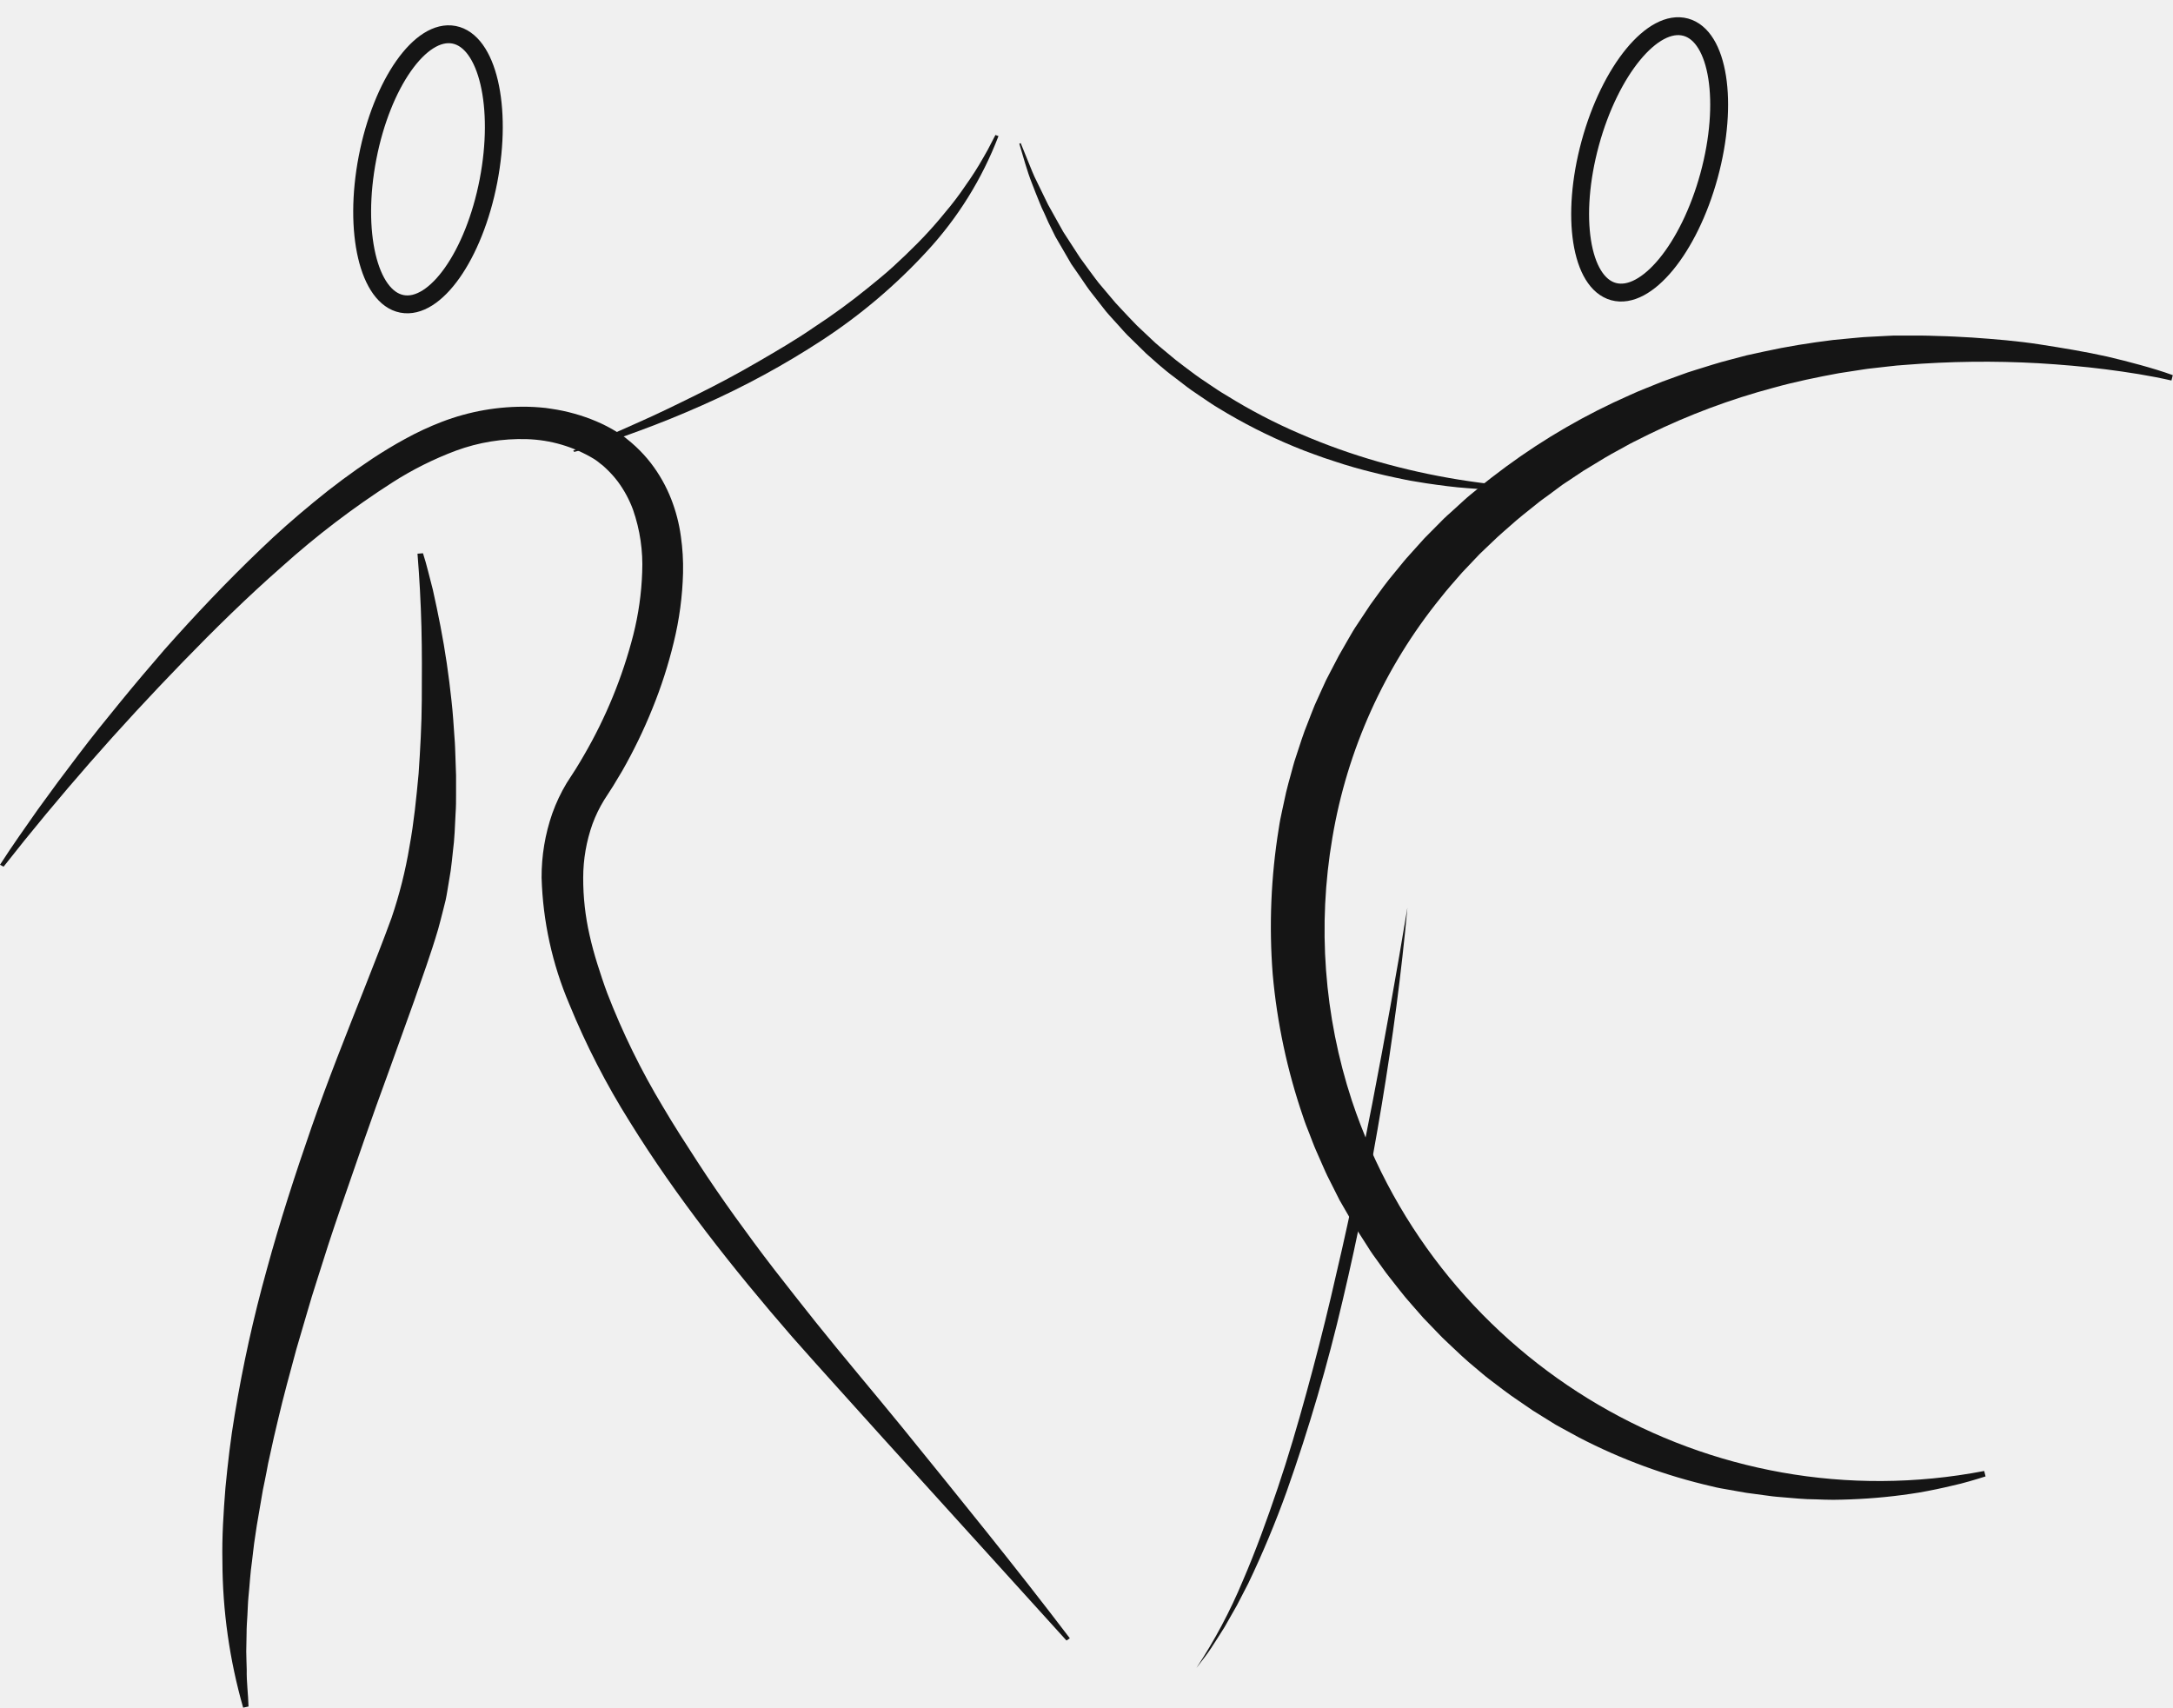
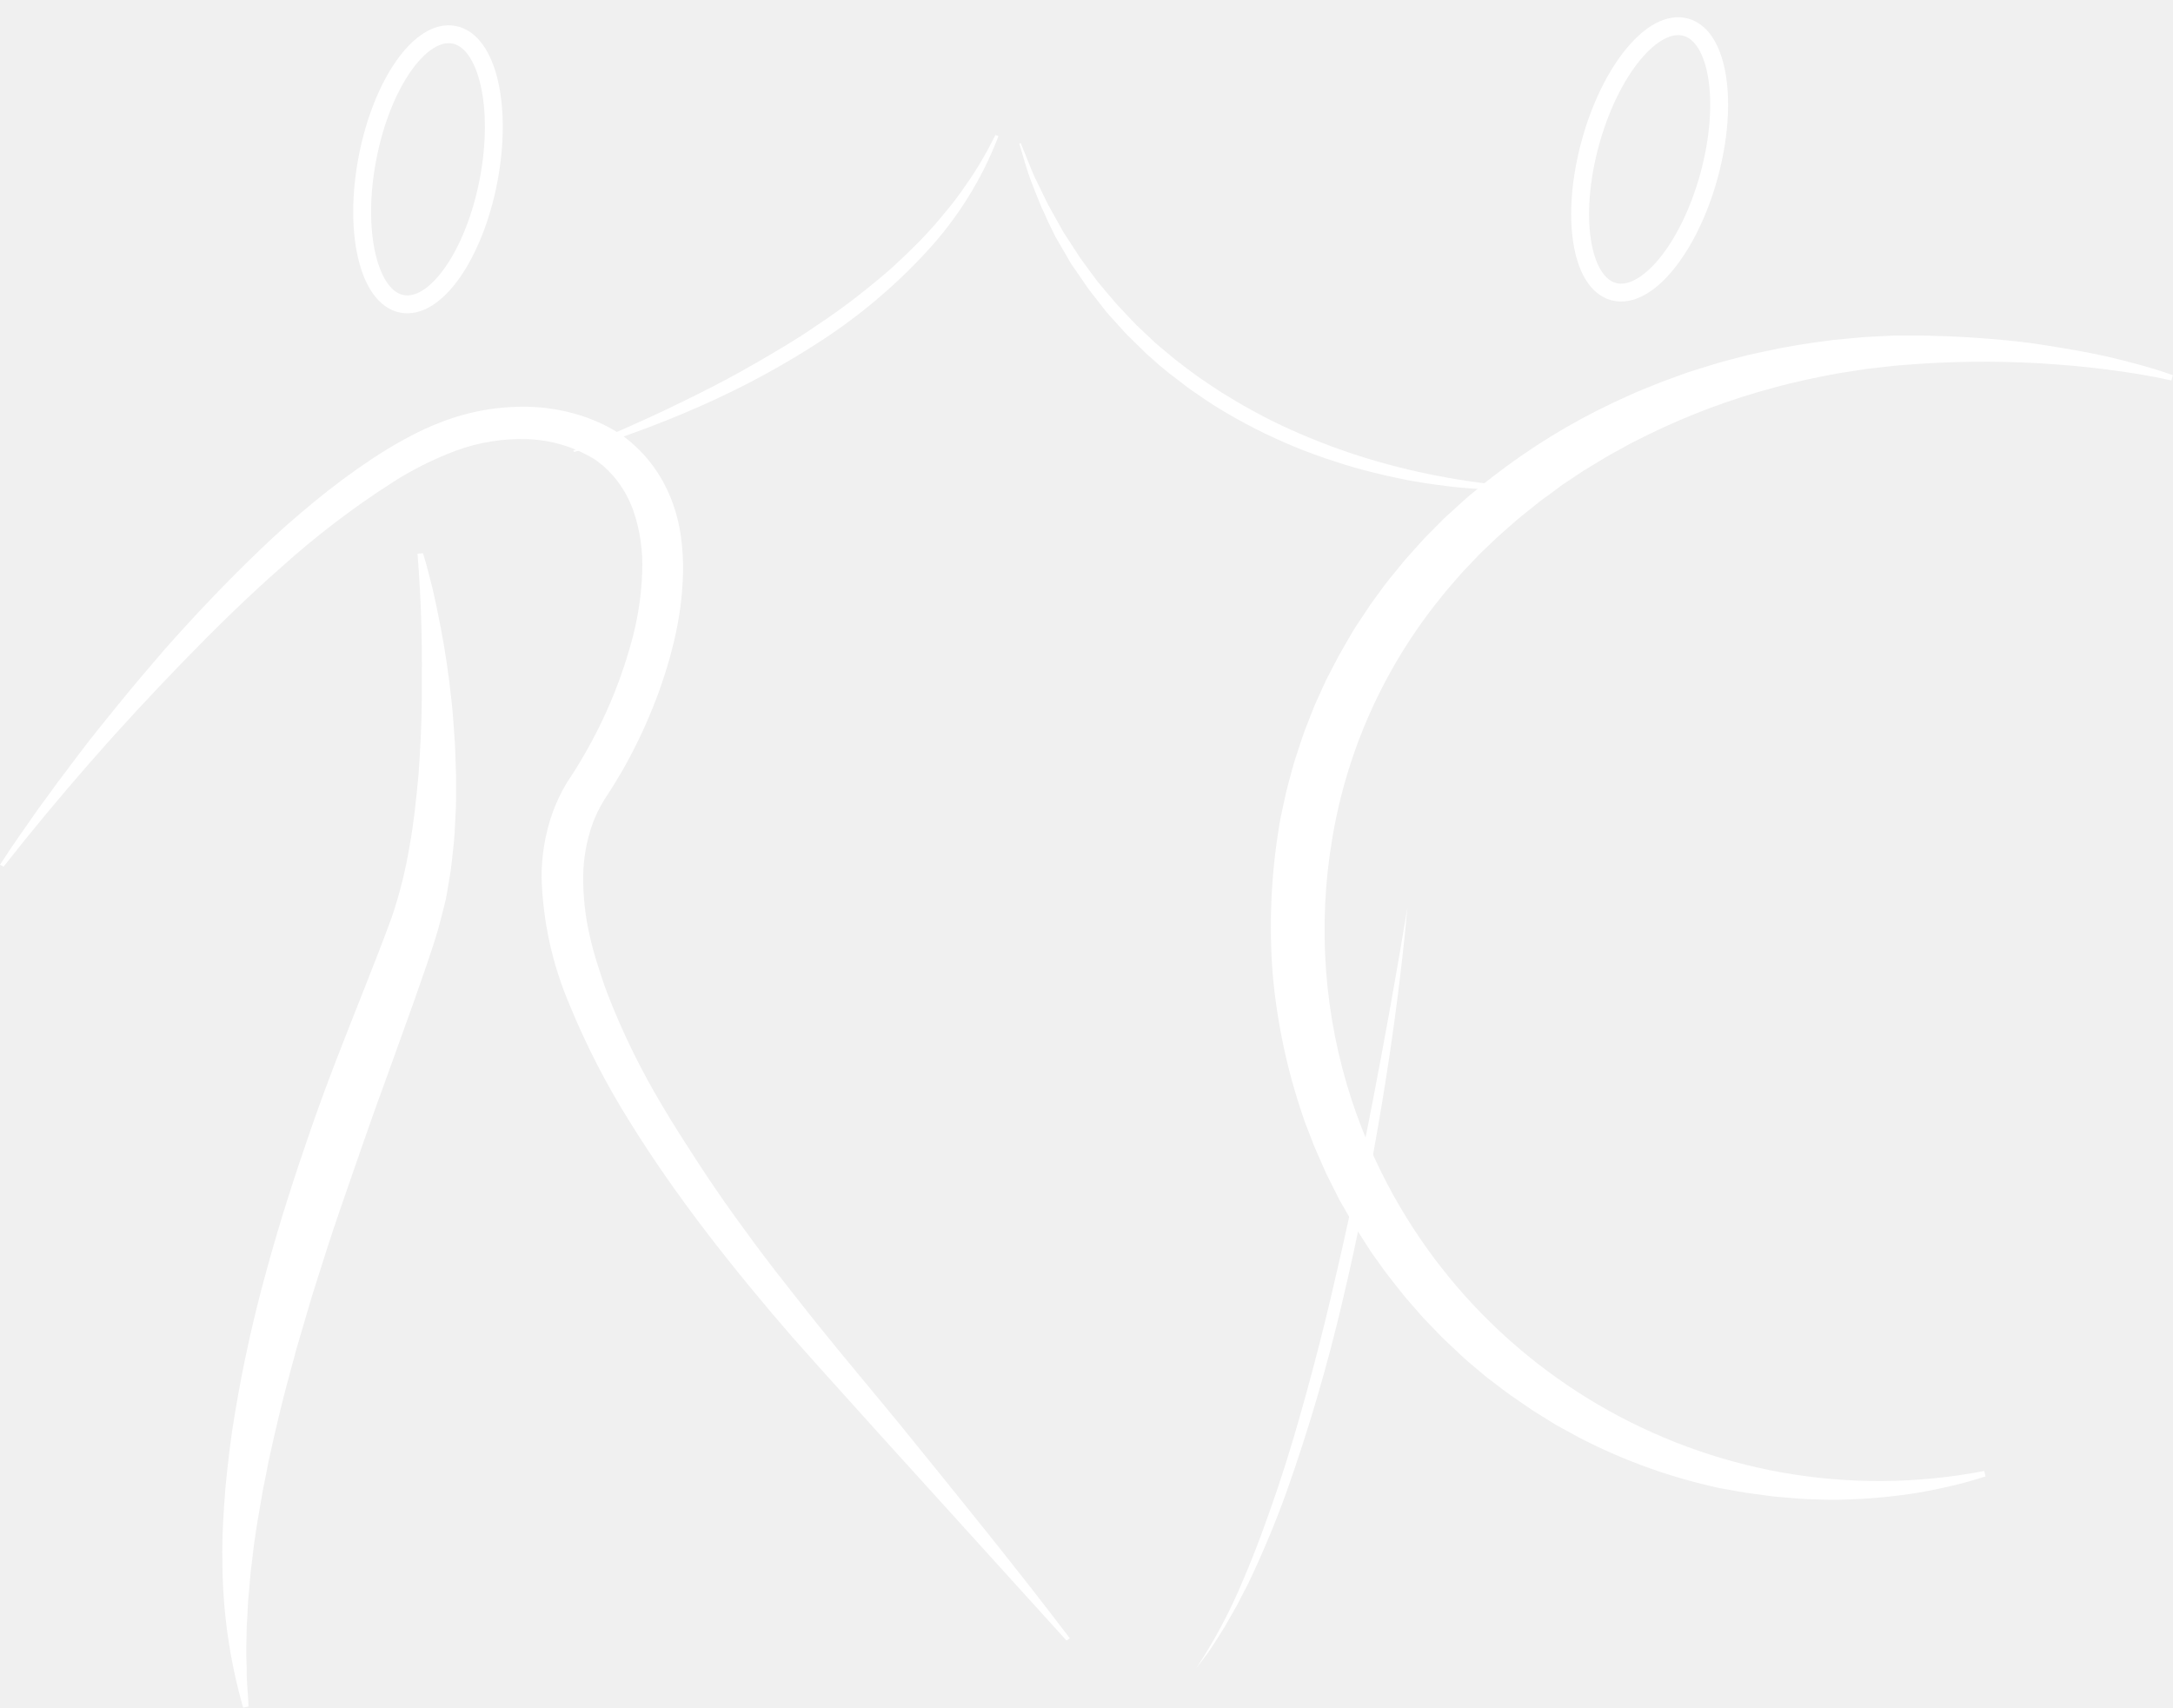
<svg xmlns="http://www.w3.org/2000/svg" width="121.523" height="95.491" viewBox="0 0 121.523 95.491">
  <g id="logo" transform="translate(0 5.122)">
    <g id="bras_jambes" data-name="bras/jambes" transform="translate(32.056 2.419)">
-       <path id="Tracé_1" data-name="Tracé 1" d="M228.48,54l.461-.19.441-.188.882-.378c.583-.256,1.167-.509,1.742-.77,1.158-.509,2.294-1.065,3.424-1.625s2.239-1.151,3.322-1.781,2.161-1.252,3.19-1.964a36.036,36.036,0,0,0,3.014-2.2c.483-.39.965-.783,1.423-1.2s.906-.848,1.345-1.291.858-.9,1.257-1.374.8-.956,1.16-1.464.716-1.018,1.041-1.562c.154-.271.321-.539.47-.817s.288-.561.441-.848l.17.061a20,20,0,0,1-4.019,6.463,31.054,31.054,0,0,1-5.825,4.937,46.885,46.885,0,0,1-6.726,3.655q-1.748.778-3.543,1.436-.9.339-1.8.626c-.3.1-.607.2-.912.288l-.458.136-.231.064-.115.032-.058.015-.027.008h-.015Z" transform="translate(-228.48 -36.34)" fill="#151515" />
-       <path id="Tracé_2" data-name="Tracé 2" d="M404.784,58.391c-.39.036-.78.056-1.17.07s-.782,0-1.174,0c-.782-.012-1.562-.073-2.344-.142-.388-.041-.778-.086-1.167-.142l-.583-.083-.58-.095c-.39-.058-.773-.144-1.158-.224s-.767-.17-1.15-.265c-.767-.187-1.526-.4-2.274-.653l-.561-.185-.556-.2c-.371-.136-.743-.271-1.107-.427a30.119,30.119,0,0,1-4.24-2.155c-.339-.2-.666-.431-1-.655s-.66-.444-.97-.692-.638-.477-.946-.728-.607-.509-.9-.777c-.153-.127-.3-.266-.436-.407l-.426-.417-.426-.417c-.139-.142-.27-.292-.4-.438-.265-.3-.539-.583-.794-.887l-.733-.938c-.253-.307-.465-.643-.69-.967l-.339-.49-.17-.244-.149-.258-.592-1.018L377.6,44.3l-.131-.265c-.086-.17-.17-.353-.261-.531l-.242-.544-.127-.265c-.039-.09-.075-.181-.112-.271-.146-.365-.3-.728-.434-1.094-.29-.726-.483-1.489-.712-2.23l.08-.029.436,1.075c.146.358.281.719.46,1.063l.509,1.046.127.259.142.254.283.509.285.509.141.253.158.243.631.973.159.243.17.232.339.466c.234.307.451.627.709.916l.748.887c.258.287.529.561.794.848.134.139.265.282.4.417l.424.4.424.4c.139.132.28.265.431.385l.89.741c.3.241.617.465.924.7s.629.449.95.663.639.436.975.627a30.345,30.345,0,0,0,4.106,2.142,36.094,36.094,0,0,0,4.363,1.56,39.3,39.3,0,0,0,4.528,1.007c.763.122,1.526.226,2.3.3s1.543.129,2.315.134Z" transform="translate(-350.634 -38.607)" fill="#151515" />
-       <path id="Tracé_3" data-name="Tracé 3" d="M445.783,355.91c-.339,3.692-.829,7.372-1.436,11.023s-1.324,7.307-2.181,10.923a100.44,100.44,0,0,1-3.131,10.692,55,55,0,0,1-2.149,5.147l-.639,1.235-.69,1.213c-.242.4-.5.783-.75,1.175s-.553.746-.828,1.118a29.148,29.148,0,0,0,2.6-4.884c.733-1.7,1.357-3.431,1.95-5.181s1.109-3.524,1.6-5.306.95-3.571,1.375-5.371.834-3.6,1.218-5.411.748-3.622,1.1-5.439.689-3.638,1.017-5.461S445.478,357.738,445.783,355.91Z" transform="translate(-399.13 -312.694)" fill="#151515" />
+       <path id="Tracé_1" data-name="Tracé 1" d="M228.48,54l.461-.19.441-.188.882-.378c.583-.256,1.167-.509,1.742-.77,1.158-.509,2.294-1.065,3.424-1.625s2.239-1.151,3.322-1.781,2.161-1.252,3.19-1.964a36.036,36.036,0,0,0,3.014-2.2c.483-.39.965-.783,1.423-1.2s.906-.848,1.345-1.291.858-.9,1.257-1.374.8-.956,1.16-1.464.716-1.018,1.041-1.562c.154-.271.321-.539.47-.817s.288-.561.441-.848l.17.061a20,20,0,0,1-4.019,6.463,31.054,31.054,0,0,1-5.825,4.937,46.885,46.885,0,0,1-6.726,3.655q-1.748.778-3.543,1.436-.9.339-1.8.626c-.3.1-.607.2-.912.288l-.458.136-.231.064-.115.032-.058.015-.027.008h-.015Z" transform="translate(-228.48 -36.34)" fill="#fff" />
+       <path id="Tracé_2" data-name="Tracé 2" d="M404.784,58.391c-.39.036-.78.056-1.17.07s-.782,0-1.174,0c-.782-.012-1.562-.073-2.344-.142-.388-.041-.778-.086-1.167-.142l-.583-.083-.58-.095c-.39-.058-.773-.144-1.158-.224s-.767-.17-1.15-.265c-.767-.187-1.526-.4-2.274-.653l-.561-.185-.556-.2c-.371-.136-.743-.271-1.107-.427a30.119,30.119,0,0,1-4.24-2.155c-.339-.2-.666-.431-1-.655s-.66-.444-.97-.692-.638-.477-.946-.728-.607-.509-.9-.777c-.153-.127-.3-.266-.436-.407l-.426-.417-.426-.417c-.139-.142-.27-.292-.4-.438-.265-.3-.539-.583-.794-.887l-.733-.938c-.253-.307-.465-.643-.69-.967l-.339-.49-.17-.244-.149-.258-.592-1.018L377.6,44.3l-.131-.265c-.086-.17-.17-.353-.261-.531l-.242-.544-.127-.265c-.039-.09-.075-.181-.112-.271-.146-.365-.3-.728-.434-1.094-.29-.726-.483-1.489-.712-2.23l.08-.029.436,1.075c.146.358.281.719.46,1.063l.509,1.046.127.259.142.254.283.509.285.509.141.253.158.243.631.973.159.243.17.232.339.466c.234.307.451.627.709.916l.748.887c.258.287.529.561.794.848.134.139.265.282.4.417l.424.4.424.4c.139.132.28.265.431.385l.89.741c.3.241.617.465.924.7s.629.449.95.663.639.436.975.627a30.345,30.345,0,0,0,4.106,2.142,36.094,36.094,0,0,0,4.363,1.56,39.3,39.3,0,0,0,4.528,1.007c.763.122,1.526.226,2.3.3s1.543.129,2.315.134Z" transform="translate(-350.634 -38.607)" fill="#fff" />
+       <path id="Tracé_3" data-name="Tracé 3" d="M445.783,355.91c-.339,3.692-.829,7.372-1.436,11.023s-1.324,7.307-2.181,10.923a100.44,100.44,0,0,1-3.131,10.692,55,55,0,0,1-2.149,5.147l-.639,1.235-.69,1.213c-.242.4-.5.783-.75,1.175s-.553.746-.828,1.118a29.148,29.148,0,0,0,2.6-4.884c.733-1.7,1.357-3.431,1.95-5.181s1.109-3.524,1.6-5.306.95-3.571,1.375-5.371.834-3.6,1.218-5.411.748-3.622,1.1-5.439.689-3.638,1.017-5.461S445.478,357.738,445.783,355.91Z" transform="translate(-399.13 -312.694)" fill="#fff" />
    </g>
    <g id="têtes" transform="translate(19.098 -4.508)">
-       <ellipse id="Ellipse_1" data-name="Ellipse 1" cx="7.664" cy="3.443" rx="7.664" ry="3.443" transform="translate(0 15.724) rotate(-79.04)" fill="none" stroke="#151515" stroke-miterlimit="10" stroke-width="1" />
-       <ellipse id="Ellipse_2" data-name="Ellipse 2" cx="7.664" cy="3.443" rx="7.664" ry="3.443" transform="translate(67.817 14.786) rotate(-74.73)" fill="none" stroke="#151515" stroke-miterlimit="10" stroke-width="1" />
+       <ellipse id="Ellipse_1" data-name="Ellipse 1" cx="7.664" cy="3.443" rx="7.664" ry="3.443" transform="translate(0 15.724) rotate(-79.04)" fill="none" stroke="#fff" stroke-miterlimit="10" stroke-width="1" />
+       <ellipse id="Ellipse_2" data-name="Ellipse 2" cx="7.664" cy="3.443" rx="7.664" ry="3.443" transform="translate(67.817 14.786) rotate(-74.73)" fill="none" stroke="#fff" stroke-miterlimit="10" stroke-width="1" />
    </g>
    <g id="RC" transform="translate(0 13.644)">
-       <path id="Tracé_4" data-name="Tracé 4" d="M542.029,166.33c-.3.095-.605.188-.911.275s-.614.17-.924.236q-.929.224-1.876.39a31.06,31.06,0,0,1-3.836.383c-.322.014-.646.02-.97.024s-.646-.017-.97-.025c-.65,0-1.3-.071-1.945-.124-.161-.015-.326-.024-.487-.046l-.483-.064-.972-.131c-.324-.051-.644-.115-.967-.17s-.648-.109-.965-.192a31.356,31.356,0,0,1-7.423-2.729l-.877-.478c-.146-.08-.293-.158-.437-.241l-.424-.263-.848-.527c-.278-.185-.551-.376-.826-.566-.56-.368-1.08-.787-1.614-1.187-.271-.2-.509-.424-.775-.639s-.509-.431-.76-.66l-.733-.689c-.122-.117-.246-.229-.365-.348l-.351-.363-.7-.726-.668-.763c-.454-.5-.848-1.043-1.272-1.57-.212-.265-.4-.548-.6-.819s-.4-.548-.572-.833c-.361-.572-.744-1.129-1.068-1.725-.17-.292-.339-.587-.509-.882l-.458-.911-.229-.454c-.075-.151-.139-.309-.21-.463l-.409-.929c-.139-.31-.251-.631-.376-.946s-.253-.631-.356-.955a33.789,33.789,0,0,1-1.7-7.971,34.3,34.3,0,0,1,.339-8.154c.029-.17.049-.339.085-.509l.107-.509.217-1c.081-.339.17-.663.263-.994s.17-.663.285-.987c.215-.651.414-1.308.678-1.943.125-.319.244-.641.375-.956l.424-.936.215-.468.236-.456.475-.909c.17-.3.339-.592.509-.889s.339-.592.532-.873l.563-.848.141-.214.149-.207.3-.412c.2-.273.4-.555.612-.817l.646-.789c.109-.131.212-.266.326-.392l.339-.378.678-.753.716-.722.356-.36c.12-.119.248-.229.371-.339l.744-.678c.249-.229.509-.434.773-.651.509-.438,1.053-.836,1.589-1.241a36.416,36.416,0,0,1,6.914-4c.3-.141.607-.266.914-.39l.921-.37c.31-.115.622-.222.933-.339s.621-.226.938-.319c.629-.192,1.253-.4,1.893-.561l.953-.251.962-.21c1.28-.283,2.574-.488,3.868-.648l.975-.093c.324-.025.646-.068.972-.08l.975-.051c.17-.008.324-.019.485-.024h1.462c.322,0,.643.015.965.024.641.012,1.282.051,1.921.086,1.279.09,2.552.19,3.816.388s2.517.4,3.758.678c.621.146,1.236.3,1.848.47s1.219.349,1.82.568l-.075.3c-1.207-.276-2.449-.468-3.685-.626s-2.484-.263-3.731-.339a54.774,54.774,0,0,0-7.48.092l-.466.036c-.154.014-.309.034-.465.051l-.928.105c-.31.029-.617.088-.926.132l-.923.142c-1.224.226-2.445.477-3.646.811a38.458,38.458,0,0,0-6.985,2.61l-.836.417c-.278.137-.546.3-.819.444s-.548.3-.814.458l-.8.485c-.132.081-.266.159-.4.243l-.388.259-.777.517-.739.549c-.251.185-.509.361-.745.561-.485.388-.977.77-1.436,1.187-.232.207-.471.405-.7.619l-.678.644c-.11.109-.226.214-.339.326l-.321.339-.643.678-.61.7-.3.353c-.1.117-.2.243-.292.363a28.9,28.9,0,0,0-6.052,13.416,30.582,30.582,0,0,0,1.09,14.7,31.083,31.083,0,0,0,35.362,20.711Z" transform="translate(-430.988 -102.53)" fill="#151515" />
-       <path id="Tracé_5" data-name="Tracé 5" d="M0,151.6c.339-.527.687-1.045,1.045-1.561s.714-1.024,1.079-1.542q1.1-1.53,2.252-3.036c.76-1.008,1.558-1.993,2.362-2.976s1.628-1.958,2.467-2.926c1.7-1.918,3.473-3.792,5.364-5.6.941-.909,1.937-1.782,2.973-2.634a39.2,39.2,0,0,1,3.285-2.439c.583-.382,1.187-.752,1.826-1.1a16.62,16.62,0,0,1,2.059-.958,12.72,12.72,0,0,1,4.835-.841c.214,0,.429.022.644.035a6.358,6.358,0,0,1,.643.078,9.917,9.917,0,0,1,1.272.268,10.061,10.061,0,0,1,1.226.426,8.447,8.447,0,0,1,1.175.607c.1.063.2.126.307.2.142.1.2.146.28.215l.115.094.12.1c.08.07.159.139.236.212a7.662,7.662,0,0,1,.833.913,8.2,8.2,0,0,1,1.14,2.019,9.1,9.1,0,0,1,.539,2.079,12.393,12.393,0,0,1,.122,2.037,18.263,18.263,0,0,1-.521,3.893,25.906,25.906,0,0,1-1.187,3.686,28.6,28.6,0,0,1-1.7,3.511q-.249.426-.509.847l-.493.765a7.546,7.546,0,0,0-.655,1.348,9,9,0,0,0-.519,3,14.181,14.181,0,0,0,.356,3.213c.12.54.268,1.081.438,1.621s.348,1.081.549,1.621a40.775,40.775,0,0,0,3.112,6.353c.611,1.039,1.27,2.06,1.935,3.083s1.357,2.034,2.077,3.036,1.457,2,2.215,2.982,1.538,1.959,2.313,2.939c1.557,1.946,3.205,3.883,4.8,5.838,3.181,3.923,6.371,7.841,9.42,11.851l-.188.126-10.241-11.3-2.554-2.834c-.848-.942-1.7-1.887-2.544-2.846-1.659-1.909-3.271-3.861-4.8-5.861s-2.973-4.05-4.282-6.165A42.766,42.766,0,0,1,31.84,159.4a19.508,19.508,0,0,1-1.552-7.08,10.77,10.77,0,0,1,.6-3.595,9.5,9.5,0,0,1,.8-1.691l.509-.789c.161-.262.321-.525.473-.792a26.414,26.414,0,0,0,2.744-6.7,16.575,16.575,0,0,0,.5-3.519,9.369,9.369,0,0,0-.509-3.479,6.278,6.278,0,0,0-.848-1.577,5.63,5.63,0,0,0-.611-.688c-.054-.056-.112-.107-.17-.159a1.469,1.469,0,0,0-.18-.146,3.258,3.258,0,0,0-.373-.278,7.715,7.715,0,0,0-3.761-1.11,10.549,10.549,0,0,0-3.965.645,18.86,18.86,0,0,0-3.548,1.775,47.923,47.923,0,0,0-6.2,4.726c-1.935,1.7-3.768,3.5-5.54,5.33s-3.507,3.7-5.172,5.605S1.75,149.73.2,151.707Z" transform="translate(0 -122.005)" fill="#151515" />
-       <path id="Tracé_6" data-name="Tracé 6" d="M84.556,174.32l.153.507.136.51.261,1.015q.229,1.023.429,2.054c.266,1.373.466,2.754.614,4.145.08.7.122,1.393.17,2.091.032.351.037.7.051,1.052l.036,1.054v1.058c0,.352,0,.706-.027,1.062-.036.71-.054,1.422-.151,2.139-.041.358-.071.716-.124,1.075l-.18,1.086c-.032.183-.059.362-.1.545l-.137.548c-.095.362-.183.739-.285,1.091-.409,1.386-.889,2.7-1.345,4.015l-1.408,3.913q-.716,1.948-1.394,3.893t-1.345,3.88c-.226.646-.436,1.294-.651,1.941l-.619,1.945-.307.973-.288.975-.572,1.951c-.18.651-.354,1.3-.527,1.957s-.339,1.3-.492,1.961l-.232.984-.217.986-.109.493-.093.494c-.061.329-.134.658-.2.988l-.17.991q-.089.5-.17.994l-.149,1c-.049.333-.073.665-.119,1-.1.668-.129,1.335-.2,2.007-.032.336-.037.67-.058,1.015s-.047.675-.046,1.015l-.019,1.015c0,.341.022.677.027,1.015-.015.688.083,1.361.1,2.06l-.3.064a30.087,30.087,0,0,1-1.16-8.18c-.029-1.375.061-2.754.17-4.122.134-1.371.288-2.739.521-4.1a76.894,76.894,0,0,1,1.791-8.1c.728-2.674,1.587-5.322,2.5-7.951s1.954-5.228,2.981-7.827c.509-1.3,1.028-2.6,1.5-3.9a25.2,25.2,0,0,0,1-3.983c.248-1.346.382-2.709.509-4.07.093-1.364.17-2.729.178-4.1s.015-2.735-.02-4.1-.109-2.735-.22-4.1Z" transform="translate(-60.901 -162.146)" fill="#151515" />
+       <path id="Tracé_4" data-name="Tracé 4" d="M542.029,166.33c-.3.095-.605.188-.911.275s-.614.17-.924.236q-.929.224-1.876.39a31.06,31.06,0,0,1-3.836.383c-.322.014-.646.02-.97.024s-.646-.017-.97-.025c-.65,0-1.3-.071-1.945-.124-.161-.015-.326-.024-.487-.046l-.483-.064-.972-.131c-.324-.051-.644-.115-.967-.17s-.648-.109-.965-.192a31.356,31.356,0,0,1-7.423-2.729l-.877-.478c-.146-.08-.293-.158-.437-.241l-.424-.263-.848-.527c-.278-.185-.551-.376-.826-.566-.56-.368-1.08-.787-1.614-1.187-.271-.2-.509-.424-.775-.639s-.509-.431-.76-.66l-.733-.689c-.122-.117-.246-.229-.365-.348l-.351-.363-.7-.726-.668-.763c-.454-.5-.848-1.043-1.272-1.57-.212-.265-.4-.548-.6-.819s-.4-.548-.572-.833c-.361-.572-.744-1.129-1.068-1.725-.17-.292-.339-.587-.509-.882l-.458-.911-.229-.454c-.075-.151-.139-.309-.21-.463l-.409-.929c-.139-.31-.251-.631-.376-.946s-.253-.631-.356-.955a33.789,33.789,0,0,1-1.7-7.971,34.3,34.3,0,0,1,.339-8.154c.029-.17.049-.339.085-.509l.107-.509.217-1c.081-.339.17-.663.263-.994s.17-.663.285-.987c.215-.651.414-1.308.678-1.943.125-.319.244-.641.375-.956l.424-.936.215-.468.236-.456.475-.909c.17-.3.339-.592.509-.889s.339-.592.532-.873l.563-.848.141-.214.149-.207.3-.412c.2-.273.4-.555.612-.817l.646-.789c.109-.131.212-.266.326-.392l.339-.378.678-.753.716-.722.356-.36c.12-.119.248-.229.371-.339l.744-.678c.249-.229.509-.434.773-.651.509-.438,1.053-.836,1.589-1.241a36.416,36.416,0,0,1,6.914-4c.3-.141.607-.266.914-.39l.921-.37c.31-.115.622-.222.933-.339s.621-.226.938-.319c.629-.192,1.253-.4,1.893-.561l.953-.251.962-.21c1.28-.283,2.574-.488,3.868-.648l.975-.093c.324-.025.646-.068.972-.08l.975-.051c.17-.008.324-.019.485-.024h1.462c.322,0,.643.015.965.024.641.012,1.282.051,1.921.086,1.279.09,2.552.19,3.816.388s2.517.4,3.758.678c.621.146,1.236.3,1.848.47s1.219.349,1.82.568l-.075.3c-1.207-.276-2.449-.468-3.685-.626s-2.484-.263-3.731-.339a54.774,54.774,0,0,0-7.48.092l-.466.036c-.154.014-.309.034-.465.051l-.928.105c-.31.029-.617.088-.926.132l-.923.142c-1.224.226-2.445.477-3.646.811a38.458,38.458,0,0,0-6.985,2.61l-.836.417c-.278.137-.546.3-.819.444s-.548.3-.814.458l-.8.485c-.132.081-.266.159-.4.243l-.388.259-.777.517-.739.549c-.251.185-.509.361-.745.561-.485.388-.977.77-1.436,1.187-.232.207-.471.405-.7.619l-.678.644c-.11.109-.226.214-.339.326l-.321.339-.643.678-.61.7-.3.353c-.1.117-.2.243-.292.363a28.9,28.9,0,0,0-6.052,13.416,30.582,30.582,0,0,0,1.09,14.7,31.083,31.083,0,0,0,35.362,20.711Z" transform="translate(-430.988 -102.53)" fill="#fff" />
+       <path id="Tracé_5" data-name="Tracé 5" d="M0,151.6c.339-.527.687-1.045,1.045-1.561s.714-1.024,1.079-1.542q1.1-1.53,2.252-3.036c.76-1.008,1.558-1.993,2.362-2.976s1.628-1.958,2.467-2.926c1.7-1.918,3.473-3.792,5.364-5.6.941-.909,1.937-1.782,2.973-2.634a39.2,39.2,0,0,1,3.285-2.439c.583-.382,1.187-.752,1.826-1.1a16.62,16.62,0,0,1,2.059-.958,12.72,12.72,0,0,1,4.835-.841c.214,0,.429.022.644.035a6.358,6.358,0,0,1,.643.078,9.917,9.917,0,0,1,1.272.268,10.061,10.061,0,0,1,1.226.426,8.447,8.447,0,0,1,1.175.607c.1.063.2.126.307.2.142.1.2.146.28.215l.115.094.12.1c.08.07.159.139.236.212a7.662,7.662,0,0,1,.833.913,8.2,8.2,0,0,1,1.14,2.019,9.1,9.1,0,0,1,.539,2.079,12.393,12.393,0,0,1,.122,2.037,18.263,18.263,0,0,1-.521,3.893,25.906,25.906,0,0,1-1.187,3.686,28.6,28.6,0,0,1-1.7,3.511q-.249.426-.509.847l-.493.765a7.546,7.546,0,0,0-.655,1.348,9,9,0,0,0-.519,3,14.181,14.181,0,0,0,.356,3.213c.12.54.268,1.081.438,1.621s.348,1.081.549,1.621a40.775,40.775,0,0,0,3.112,6.353c.611,1.039,1.27,2.06,1.935,3.083s1.357,2.034,2.077,3.036,1.457,2,2.215,2.982,1.538,1.959,2.313,2.939c1.557,1.946,3.205,3.883,4.8,5.838,3.181,3.923,6.371,7.841,9.42,11.851l-.188.126-10.241-11.3-2.554-2.834c-.848-.942-1.7-1.887-2.544-2.846-1.659-1.909-3.271-3.861-4.8-5.861s-2.973-4.05-4.282-6.165A42.766,42.766,0,0,1,31.84,159.4a19.508,19.508,0,0,1-1.552-7.08,10.77,10.77,0,0,1,.6-3.595,9.5,9.5,0,0,1,.8-1.691l.509-.789c.161-.262.321-.525.473-.792a26.414,26.414,0,0,0,2.744-6.7,16.575,16.575,0,0,0,.5-3.519,9.369,9.369,0,0,0-.509-3.479,6.278,6.278,0,0,0-.848-1.577,5.63,5.63,0,0,0-.611-.688c-.054-.056-.112-.107-.17-.159a1.469,1.469,0,0,0-.18-.146,3.258,3.258,0,0,0-.373-.278,7.715,7.715,0,0,0-3.761-1.11,10.549,10.549,0,0,0-3.965.645,18.86,18.86,0,0,0-3.548,1.775,47.923,47.923,0,0,0-6.2,4.726c-1.935,1.7-3.768,3.5-5.54,5.33s-3.507,3.7-5.172,5.605S1.75,149.73.2,151.707Z" transform="translate(0 -122.005)" fill="#fff" />
+       <path id="Tracé_6" data-name="Tracé 6" d="M84.556,174.32l.153.507.136.51.261,1.015q.229,1.023.429,2.054c.266,1.373.466,2.754.614,4.145.08.7.122,1.393.17,2.091.032.351.037.7.051,1.052l.036,1.054v1.058c0,.352,0,.706-.027,1.062-.036.71-.054,1.422-.151,2.139-.041.358-.071.716-.124,1.075l-.18,1.086c-.032.183-.059.362-.1.545l-.137.548c-.095.362-.183.739-.285,1.091-.409,1.386-.889,2.7-1.345,4.015l-1.408,3.913q-.716,1.948-1.394,3.893t-1.345,3.88c-.226.646-.436,1.294-.651,1.941l-.619,1.945-.307.973-.288.975-.572,1.951c-.18.651-.354,1.3-.527,1.957s-.339,1.3-.492,1.961l-.232.984-.217.986-.109.493-.093.494c-.061.329-.134.658-.2.988l-.17.991q-.089.5-.17.994l-.149,1c-.049.333-.073.665-.119,1-.1.668-.129,1.335-.2,2.007-.032.336-.037.67-.058,1.015s-.047.675-.046,1.015l-.019,1.015c0,.341.022.677.027,1.015-.015.688.083,1.361.1,2.06l-.3.064a30.087,30.087,0,0,1-1.16-8.18c-.029-1.375.061-2.754.17-4.122.134-1.371.288-2.739.521-4.1a76.894,76.894,0,0,1,1.791-8.1c.728-2.674,1.587-5.322,2.5-7.951s1.954-5.228,2.981-7.827c.509-1.3,1.028-2.6,1.5-3.9a25.2,25.2,0,0,0,1-3.983c.248-1.346.382-2.709.509-4.07.093-1.364.17-2.729.178-4.1s.015-2.735-.02-4.1-.109-2.735-.22-4.1Z" transform="translate(-60.901 -162.146)" fill="#fff" />
    </g>
  </g>
</svg>
